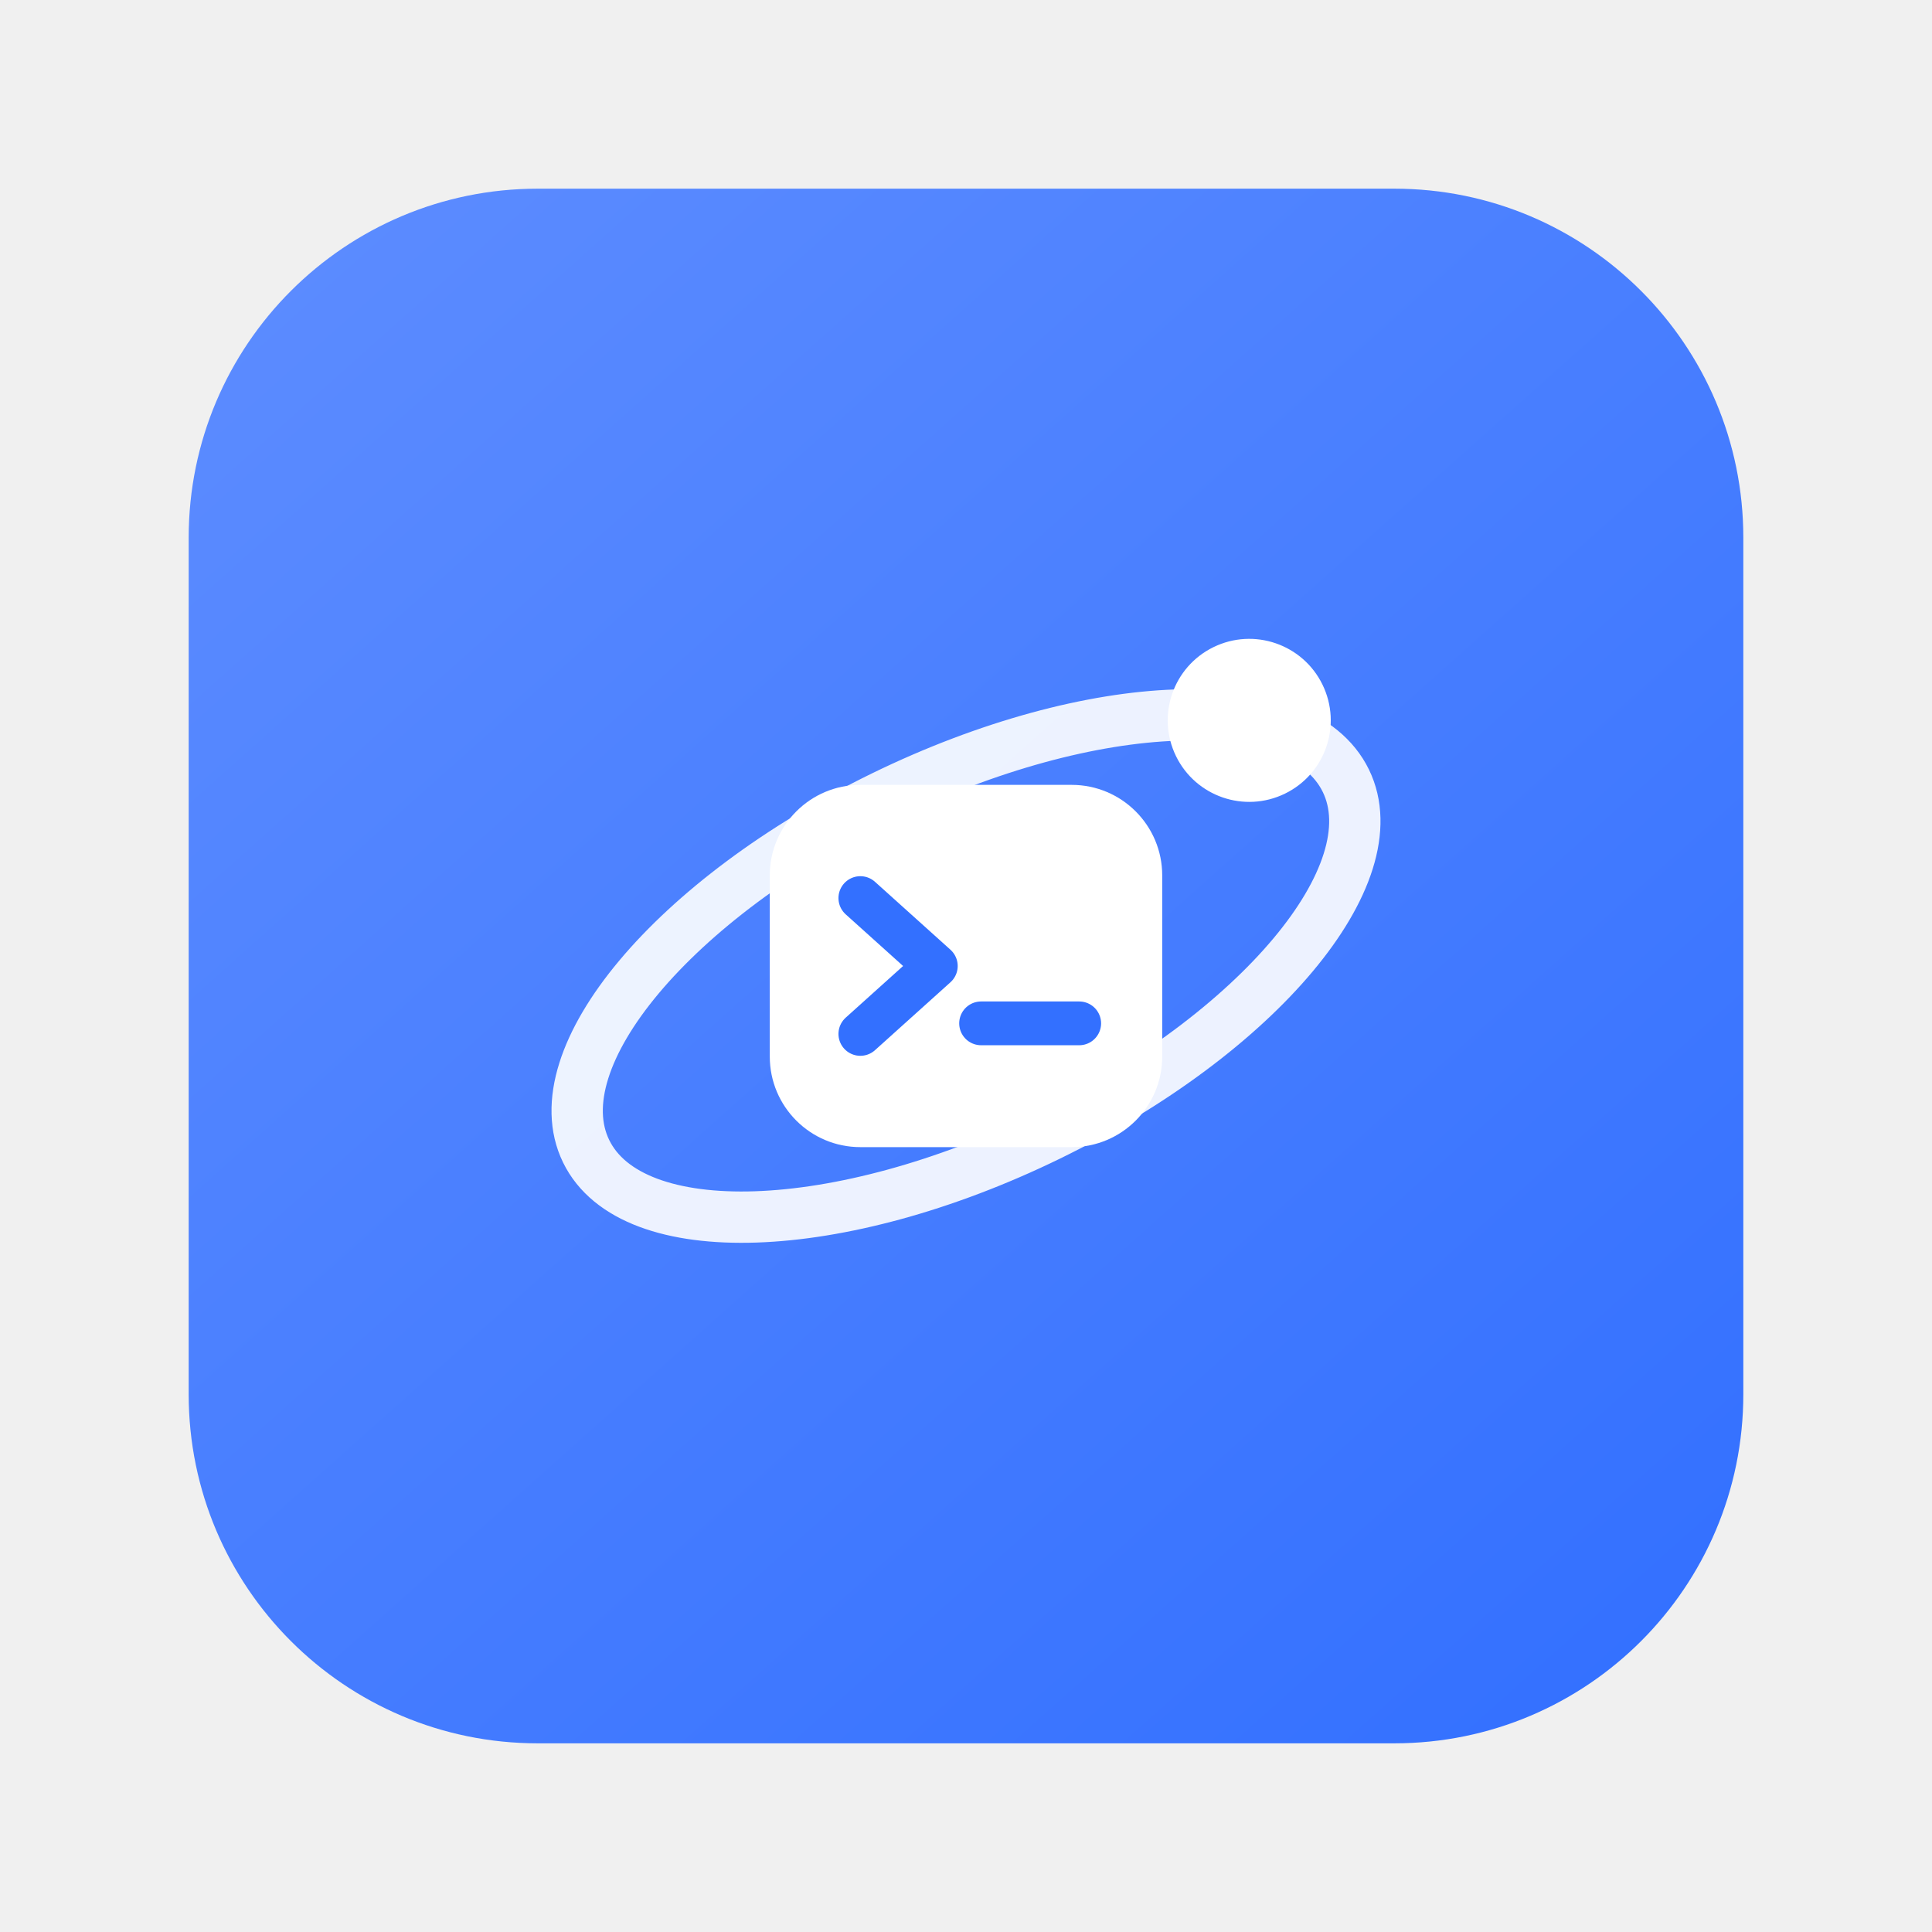
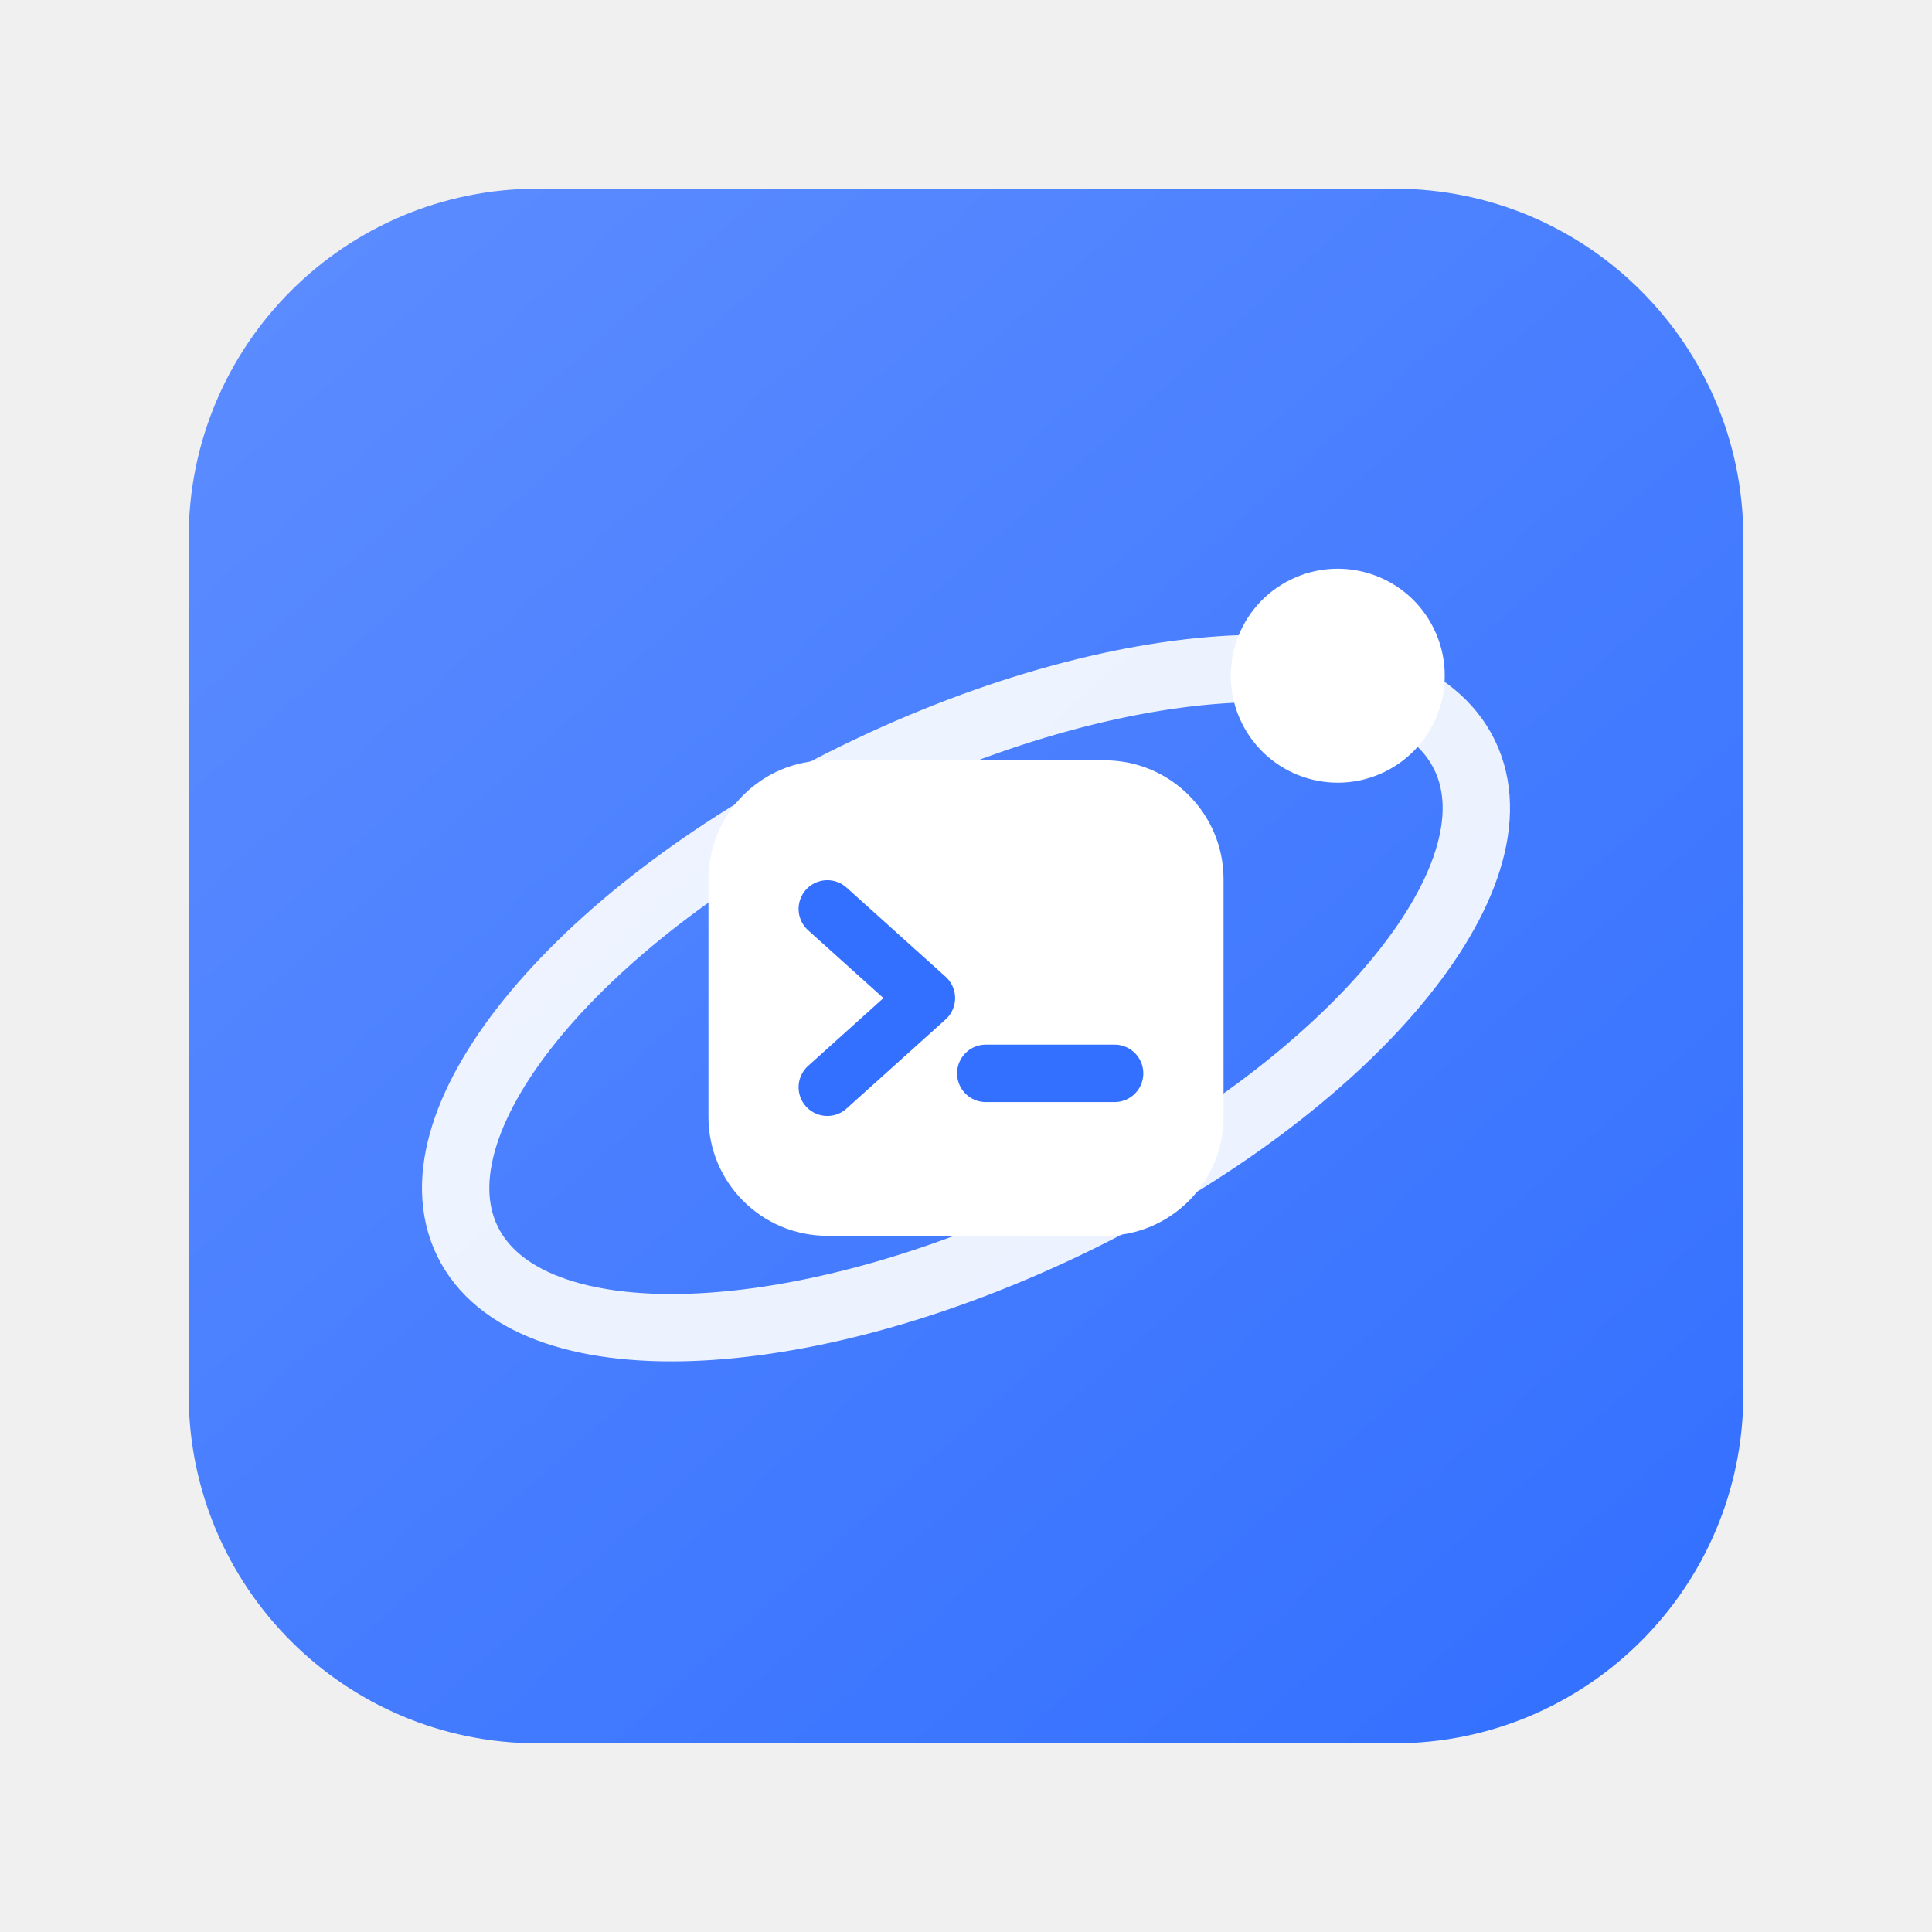
<svg xmlns="http://www.w3.org/2000/svg" viewBox="0 0 1024 1024" fill="none" role="img" aria-label="Orbit">
  <defs>
    <linearGradient id="tile" x1="180" y1="120" x2="880" y2="904" gradientUnits="userSpaceOnUse">
      <stop stop-color="#5b8bff" />
      <stop offset="1" stop-color="#3370ff" />
    </linearGradient>
  </defs>
  <rect x="100" y="100" width="824" height="824" rx="185" fill="url(#tile)" />
-   <g transform="translate(256 256) scale(8)">
+   <g transform="translate(176 193) scale(10.5)">
    <g transform="rotate(-26 32 32)">
      <ellipse cx="32" cy="32" rx="28" ry="12.5" stroke="#ffffff" stroke-width="3.4" opacity="0.9" />
      <circle cx="56" cy="25.6" r="5.4" fill="#ffffff" />
    </g>
    <rect x="19" y="20" width="26" height="24" rx="6" fill="#ffffff" />
    <path d="M25 27.5 L30 32 L25 36.5" stroke="#3370ff" stroke-width="2.9" stroke-linecap="round" stroke-linejoin="round" />
    <line x1="33" y1="35.8" x2="39.5" y2="35.8" stroke="#3370ff" stroke-width="2.9" stroke-linecap="round" />
  </g>
</svg>
